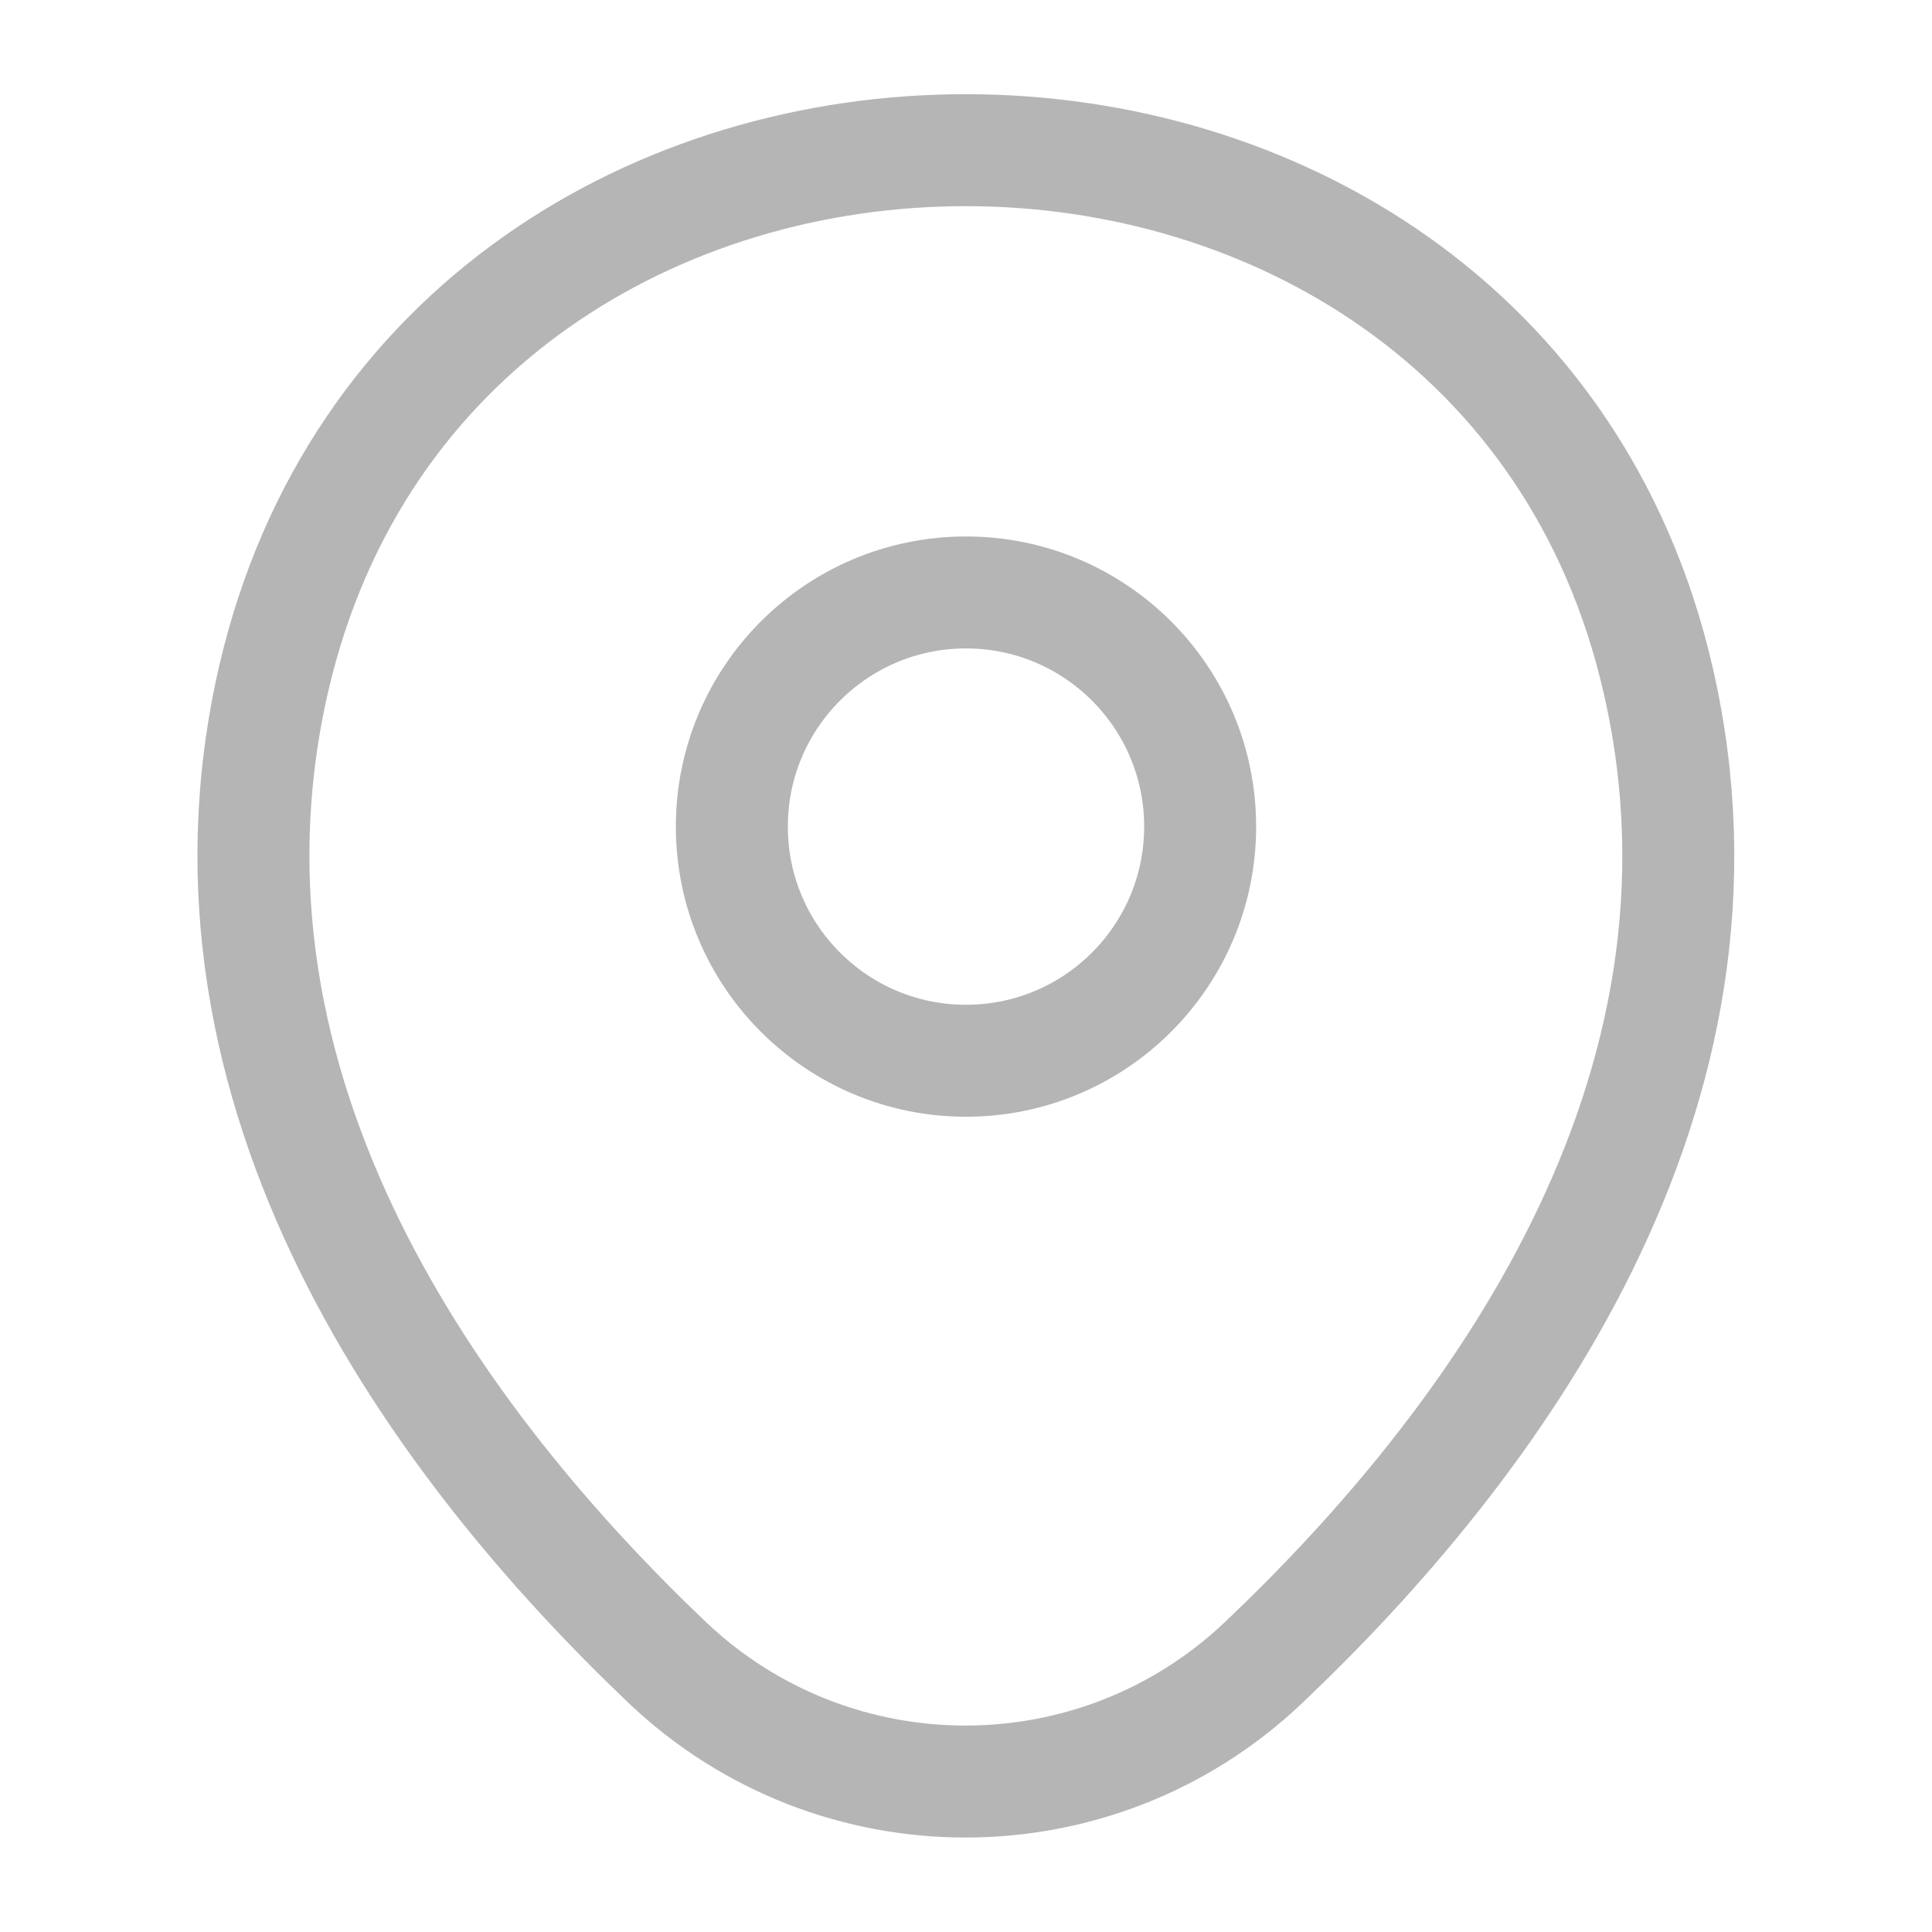
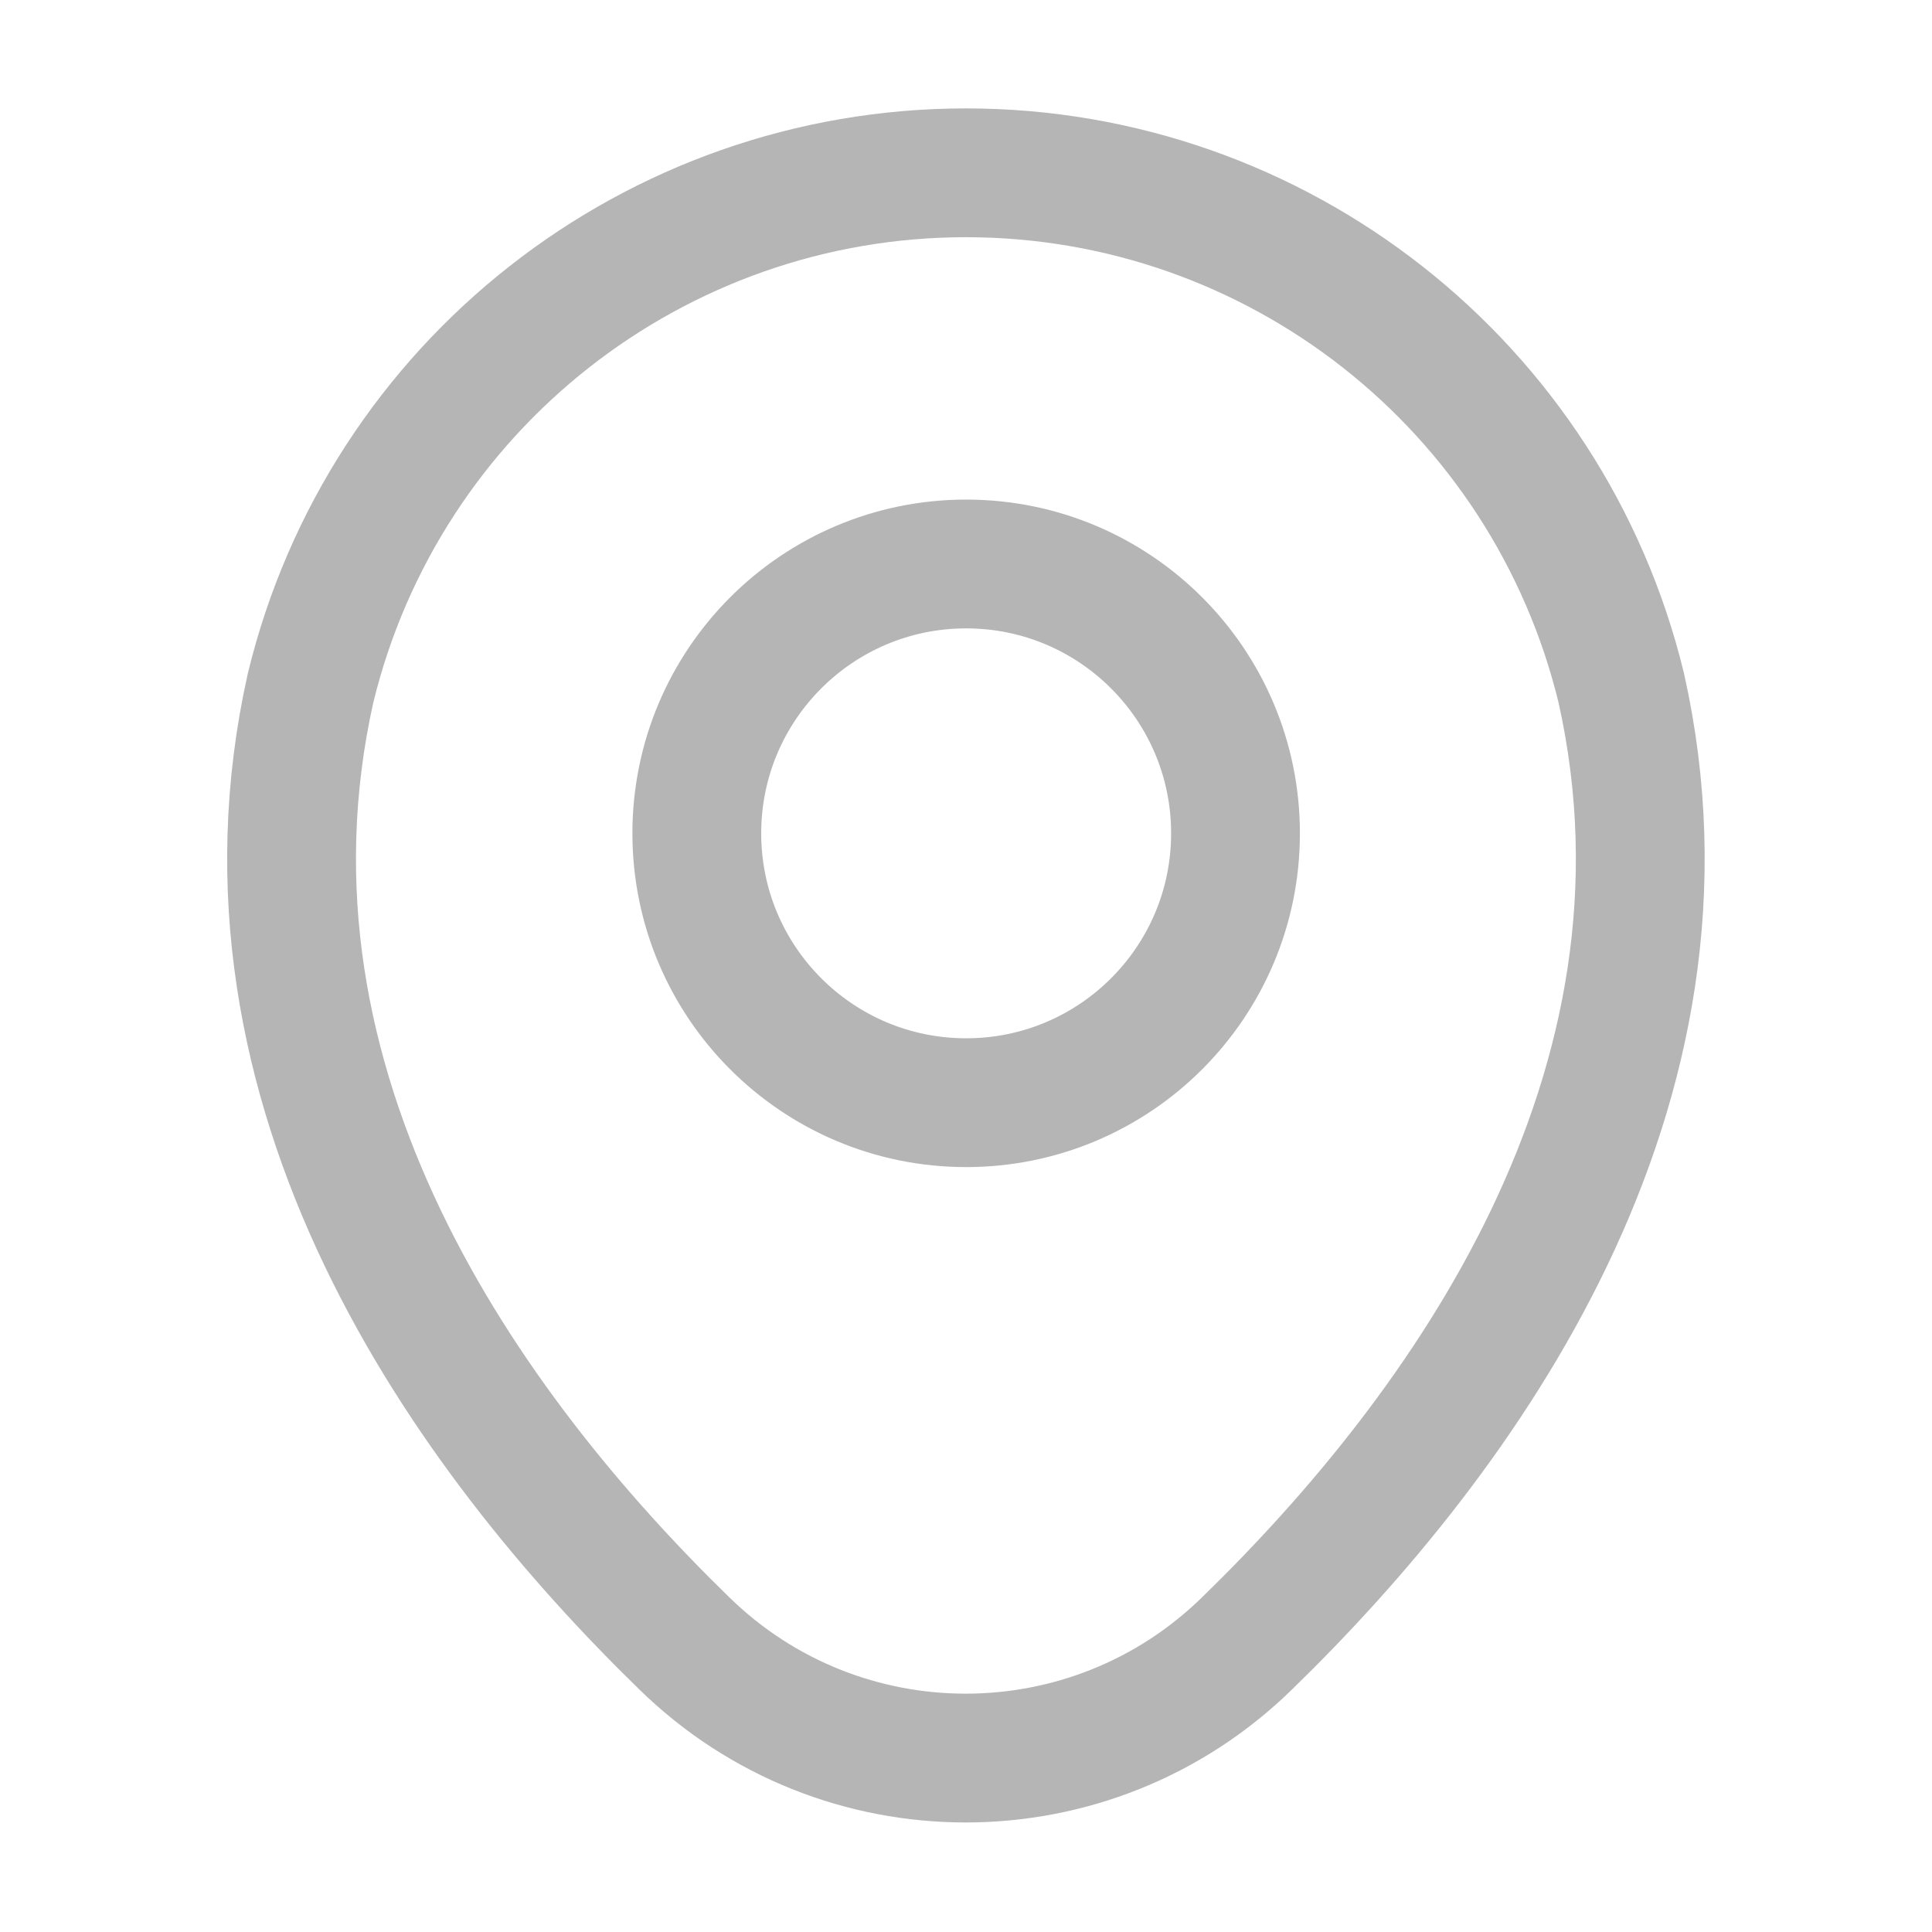
- <svg xmlns="http://www.w3.org/2000/svg" id="location" width="13.804" height="13.804" viewBox="0 0 13.804 13.804">
-   <path id="Vector" d="M3.347,1.673A1.673,1.673,0,1,1,1.673,0,1.673,1.673,0,0,1,3.347,1.673Z" transform="translate(5.228 4.233)" fill="none" stroke="#b5b5b5" stroke-width="0.8" />
-   <path id="Vector-2" data-name="Vector" d="M.143,3.783c1.163-5.048,8.737-5.042,9.894.006.679,2.961-1.187,5.468-2.822,7.019a3.094,3.094,0,0,1-4.256,0C1.33,9.257-.536,6.745.143,3.783Z" transform="translate(1.811 1.073)" fill="none" stroke="#b5b5b5" stroke-width="0.8" />
-   <path id="Vector-3" data-name="Vector" d="M0,0H13.8V13.8H0Z" transform="translate(13.804 13.804) rotate(180)" fill="none" opacity="0" />
+ <svg xmlns="http://www.w3.org/2000/svg" id="location" width="12" height="12" viewBox="0 0 12 12">
+   <path id="Vector" d="M3.347,1.673A1.673,1.673,0,1,1,1.673,0,1.673,1.673,0,0,1,3.347,1.673Z" transform="translate(4.327 3.503)" fill="none" stroke="#b5b5b5" stroke-width="0.8" />
+   <path id="Vector-2" data-name="Vector" d="M.118,3.2a4.189,4.189,0,0,1,8.141,0c.559,2.5-.976,4.622-2.322,5.932a2.5,2.5,0,0,1-3.5,0C1.094,7.824-.441,5.7.118,3.2Z" transform="translate(1.811 1.073)" fill="none" stroke="#b5b5b5" stroke-width="0.8" />
+   <path id="Vector-3" data-name="Vector" d="M0,0H12V12H0Z" transform="translate(12 12) rotate(180)" fill="none" opacity="0" />
</svg>
